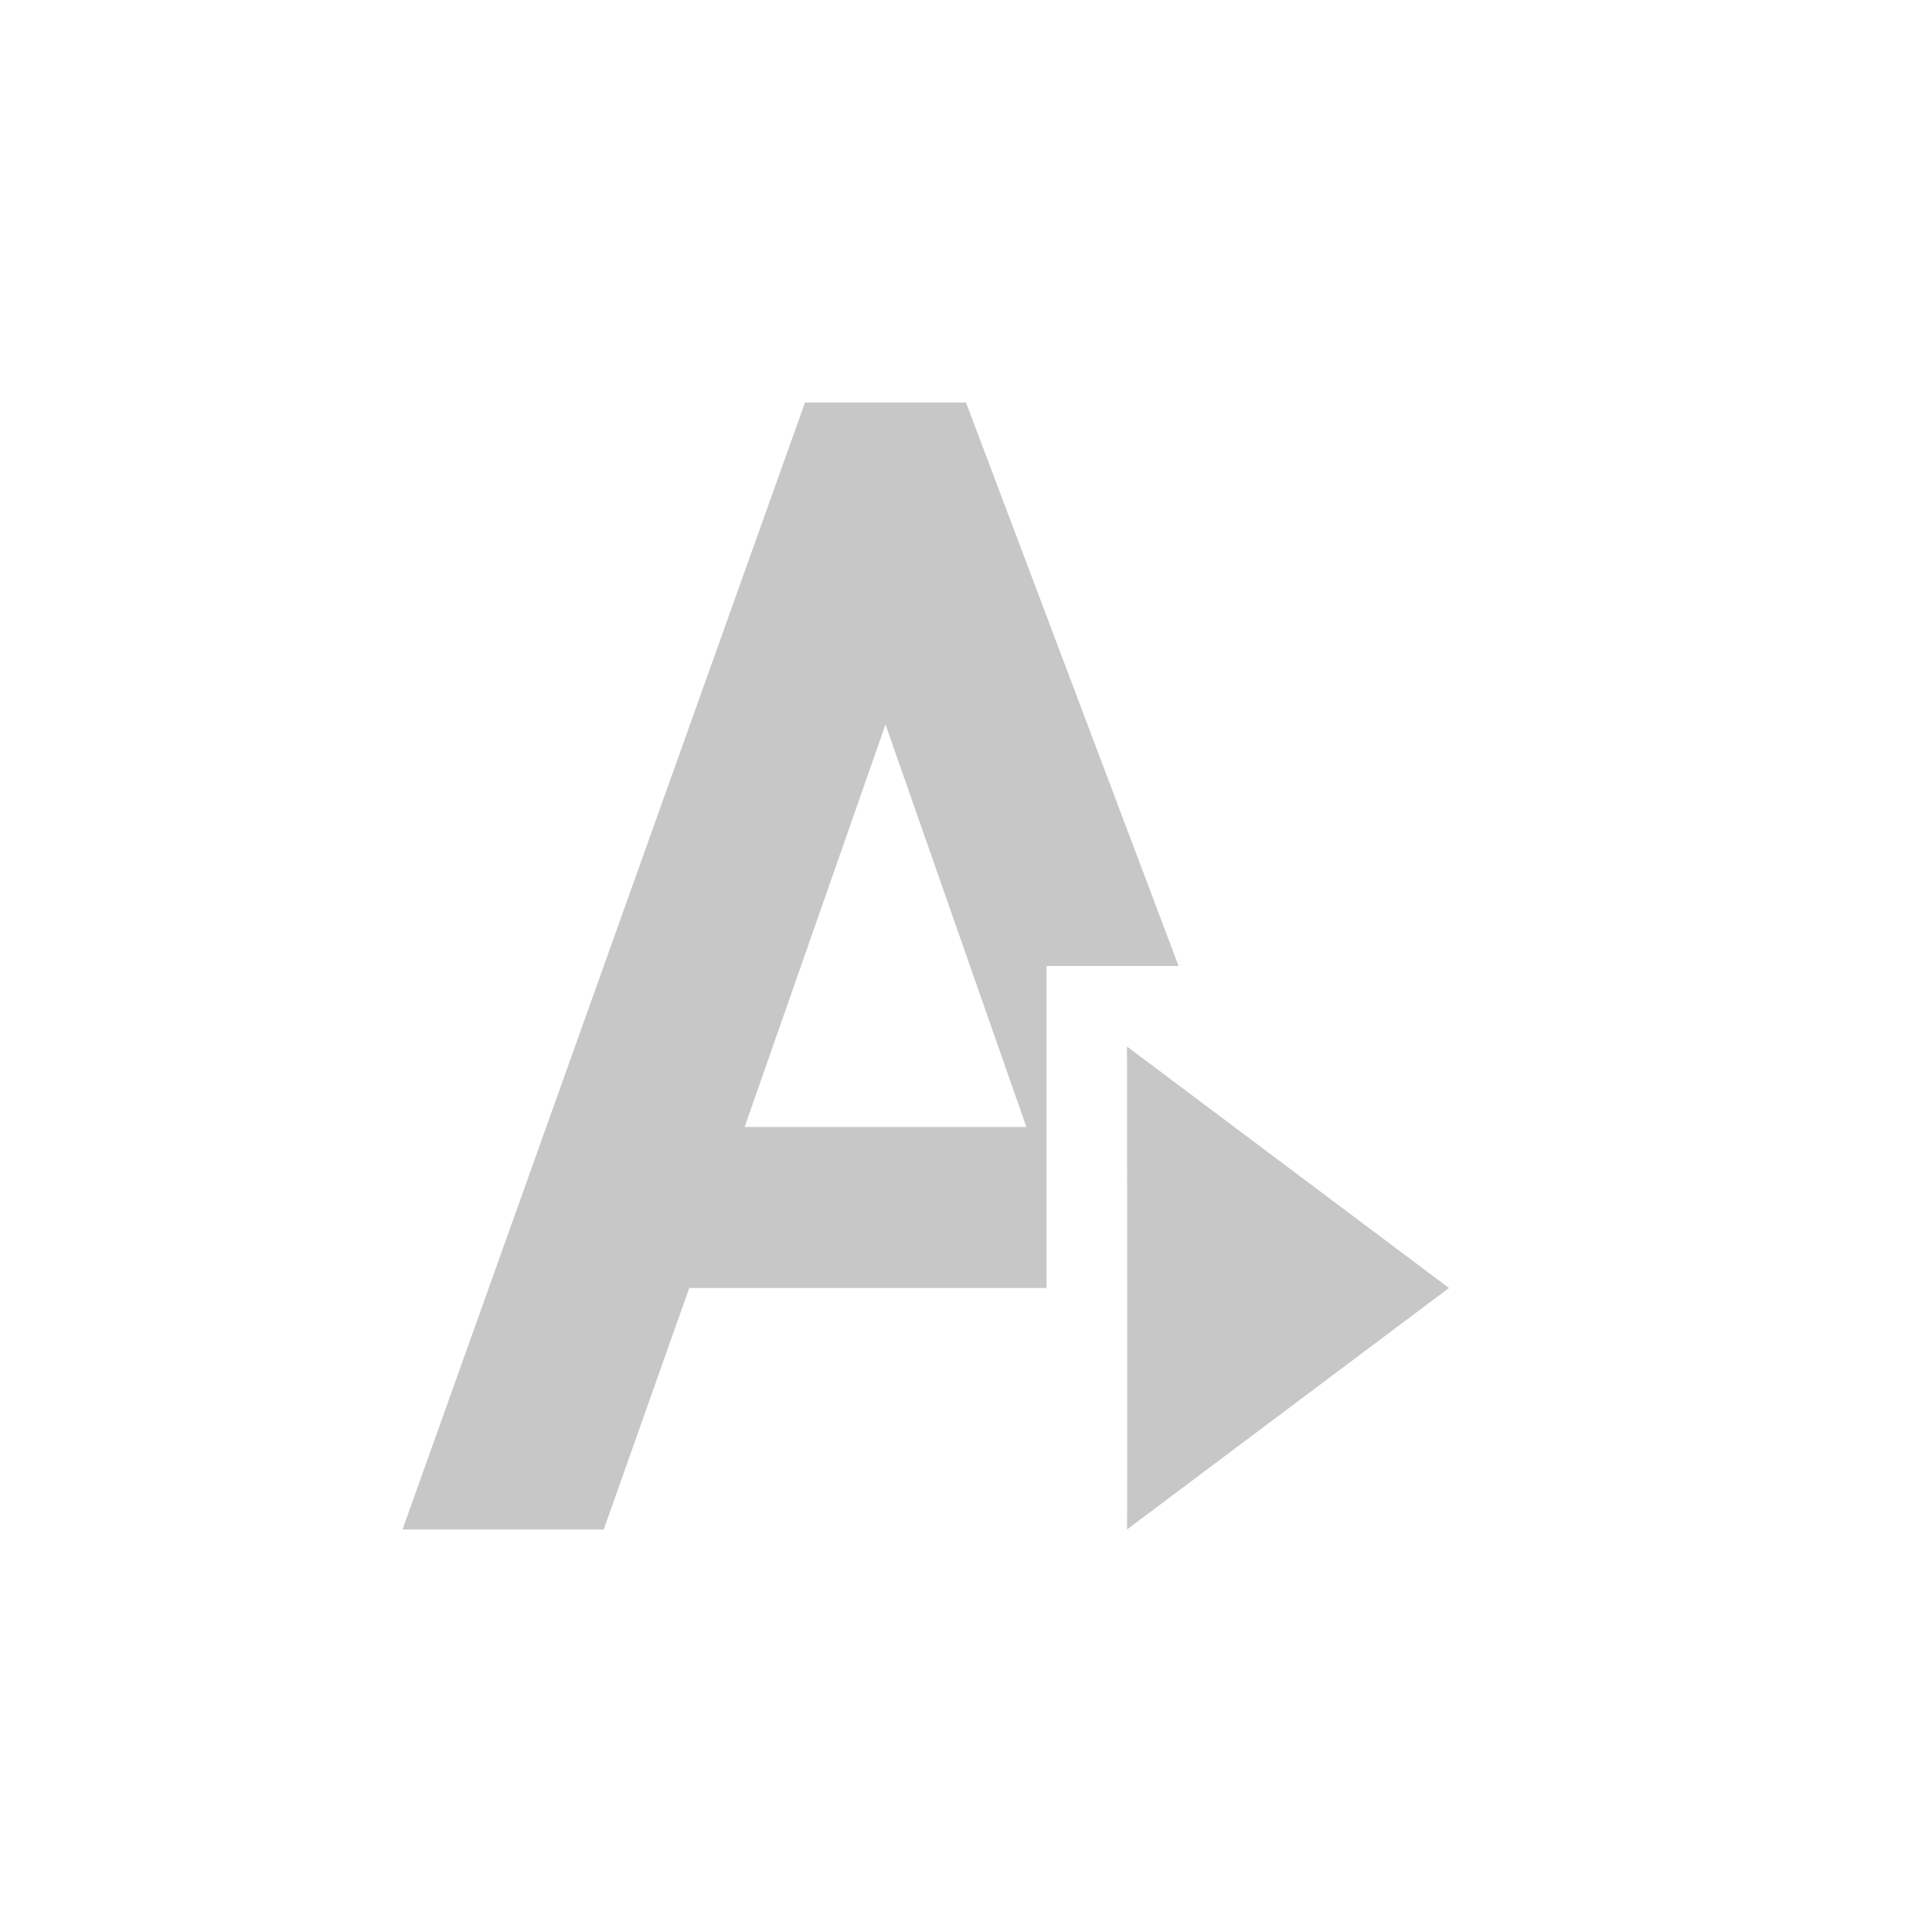
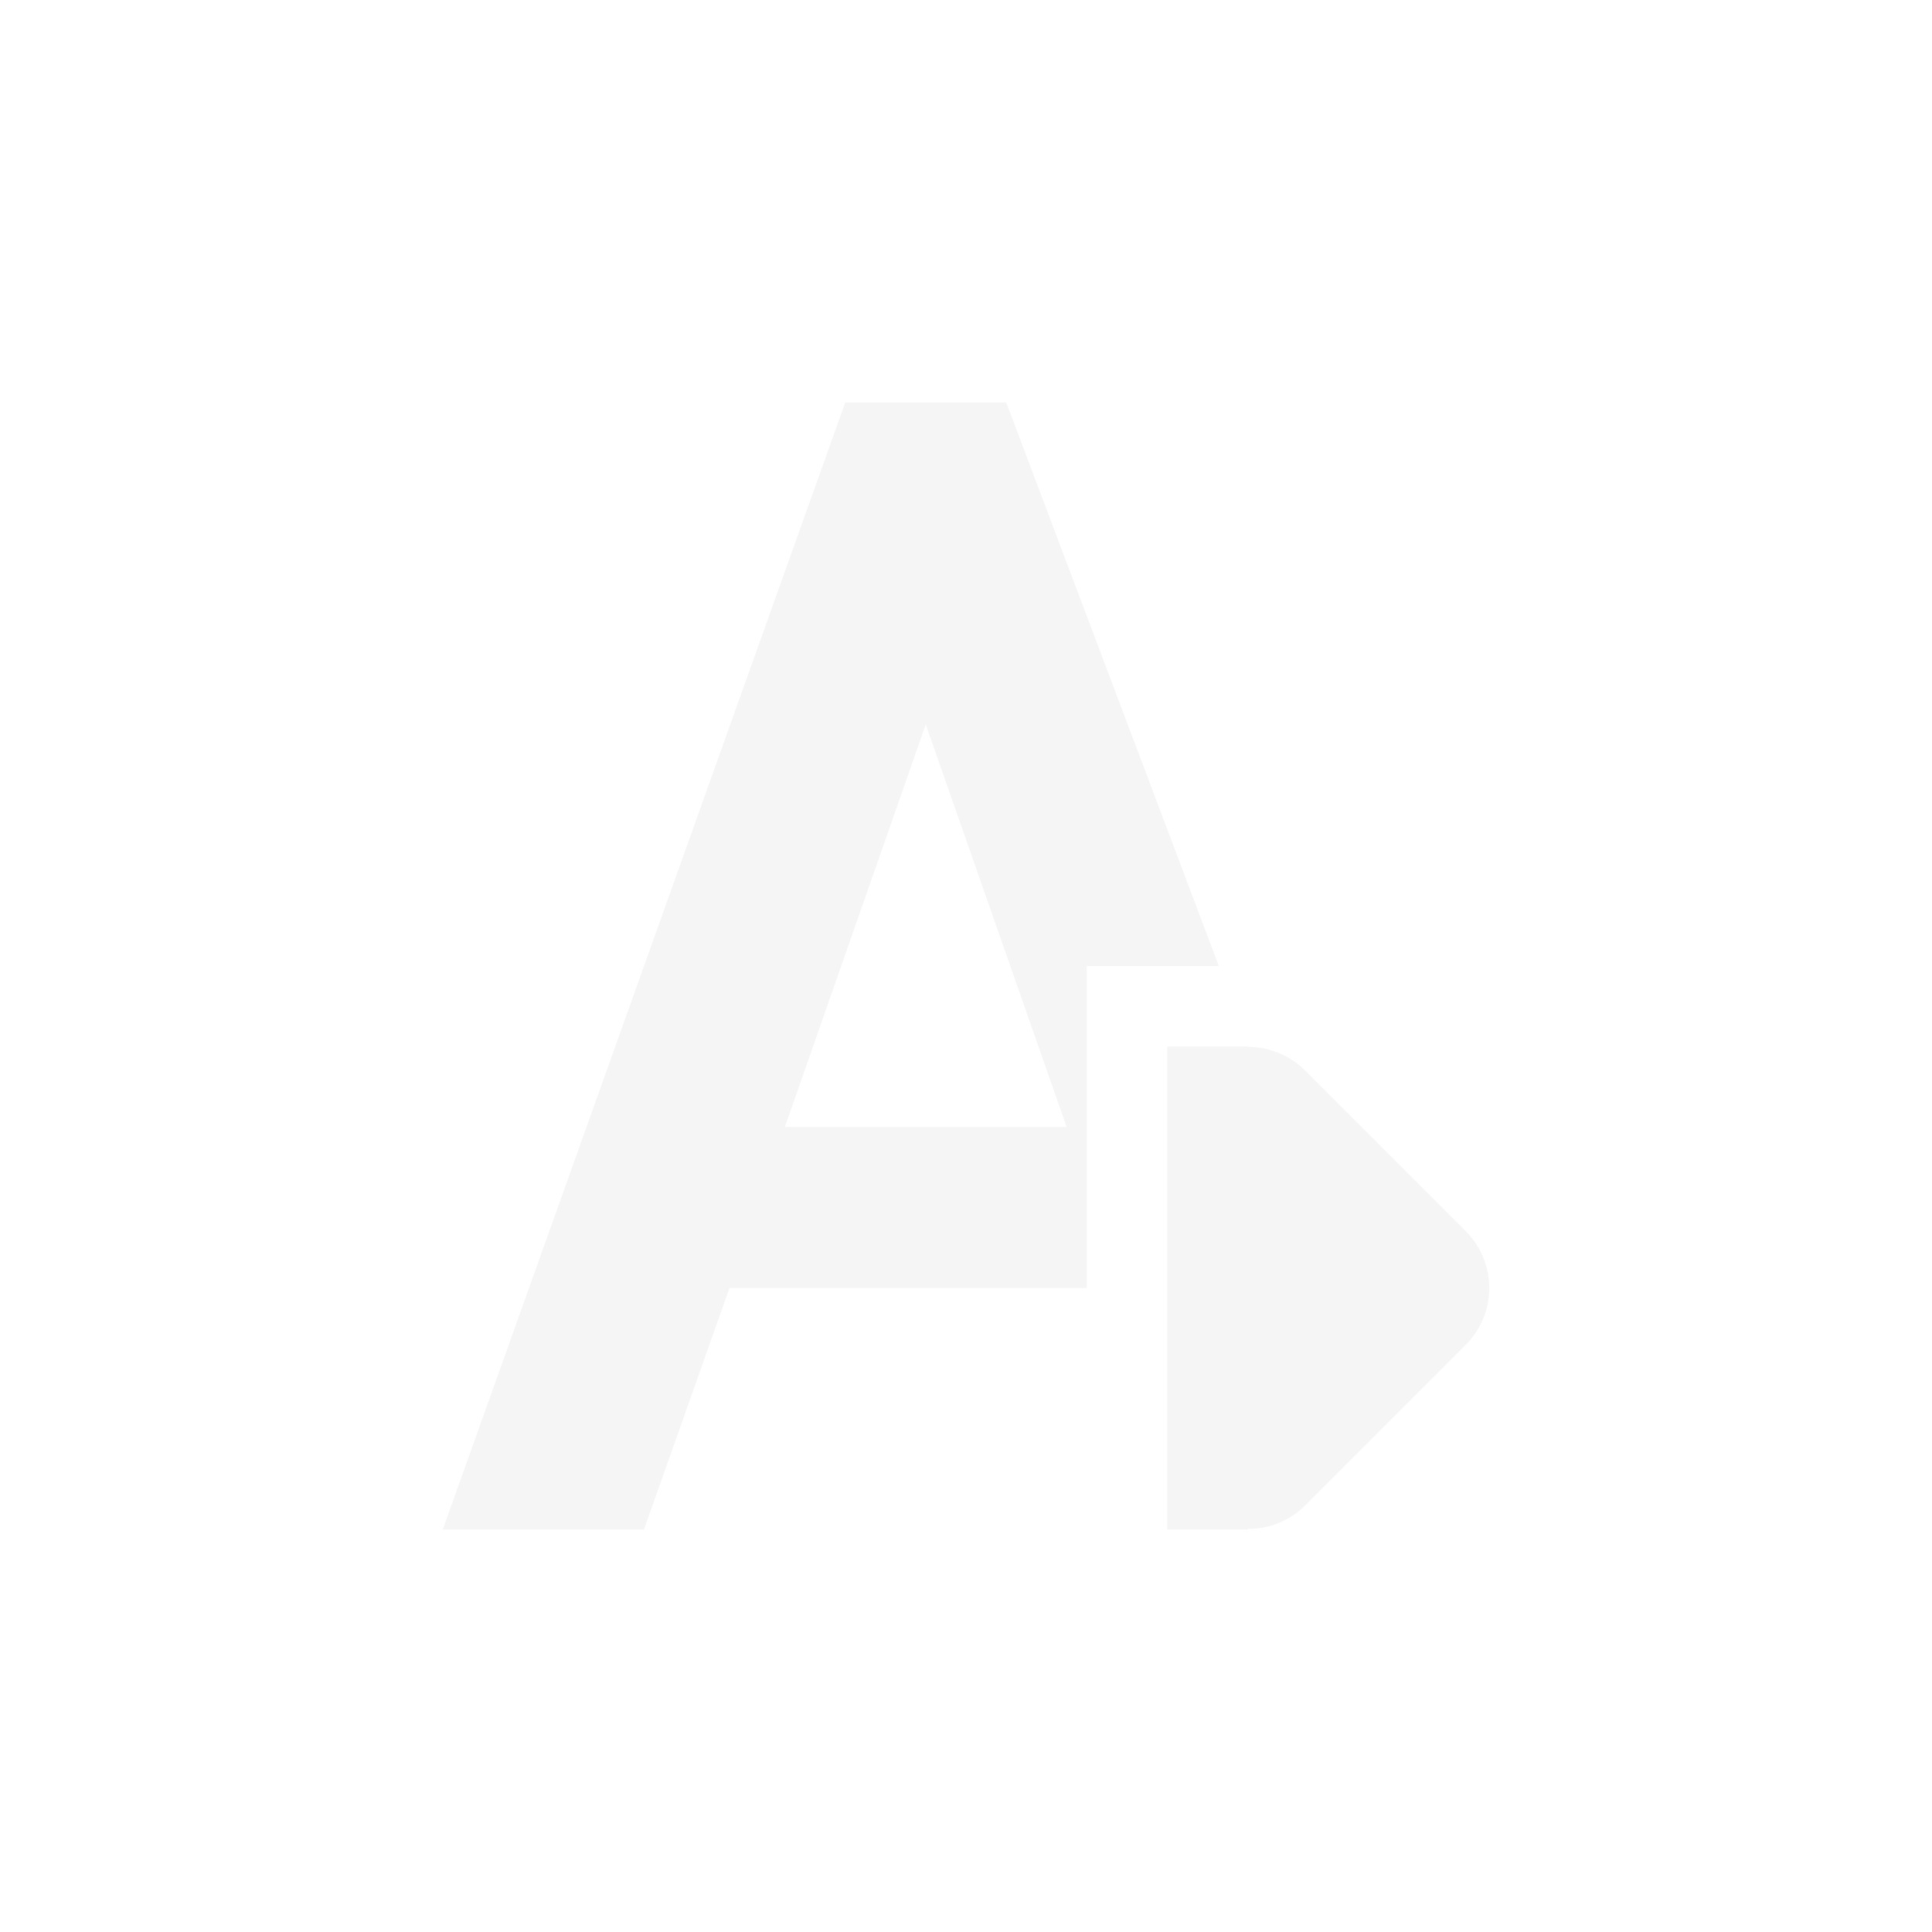
- <svg xmlns="http://www.w3.org/2000/svg" version="1.1" width="24px" height="24px">
-   <g transform="translate(4.0, 4.0) scale(1 1) ">
-     <defs>
-       <style id="current-color-scheme" type="text/css">
+ <svg xmlns="http://www.w3.org/2000/svg" version="1.1" width="24px" height="24px" id="svg9" xml:space="preserve">
+   <defs id="defs13">
+     <style id="current-color-scheme-6" type="text/css">
+    .ColorScheme-Text { color:#444444; } .ColorScheme-Highlight { color:#4285f4; }
+   </style>
+     <style id="current-color-scheme-5" type="text/css">
+    .ColorScheme-Text { color:#444444; } .ColorScheme-Highlight { color:#4285f4; }
+   </style>
+     <defs id="defs3-3">
+       <style id="style149" type="text/css">
+    .ColorScheme-Text { color:#444444; } .ColorScheme-Highlight { color:#4285f4; }
+   </style>
+       <style id="style151" type="text/css">
   .ColorScheme-Text { color:#444444; } .ColorScheme-Highlight { color:#4285f4; }
  </style>
    </defs>
-     <path style="fill:currentColor;opacity:0.3" class="ColorScheme-Text" d="M 6 1 L 1 15 L 3.5 15 L 4.562 12 L 9 12 L 9 8 L 10.641 8 L 8 1 L 6 1 z M 7 5 L 8.75 10 L 5.25 10 L 7 5 z M 10 9 C 10 9 10.007 14.995 10 15 L 14 12 L 10 9 z" />
+   </defs>
+   <g id="g788" style="fill:#dfdfdf;fill-opacity:1;opacity:0.3" transform="translate(4.5,4)">
+     <path id="path5-7" style="fill:#dfdfdf;fill-opacity:1" d="M 6,1 1,15 H 3.5 L 4.562,12 H 9 V 8 h 1.641 L 8,1 Z m 1,4 1.75,5 h -3.5 z" />
+     <path style="fill:#dfdfdf;fill-opacity:1" d="m 10,15 h 1 v -0.008 c 0.266,0.004 0.52,-0.102 0.707,-0.285 l 2,-2 c 0.391,-0.391 0.391,-1.023 0,-1.414 l -2,-2 C 11.52,9.109 11.266,9.004 11,9.004 v -0.004 h -1 z" id="path4" />
  </g>
</svg>
